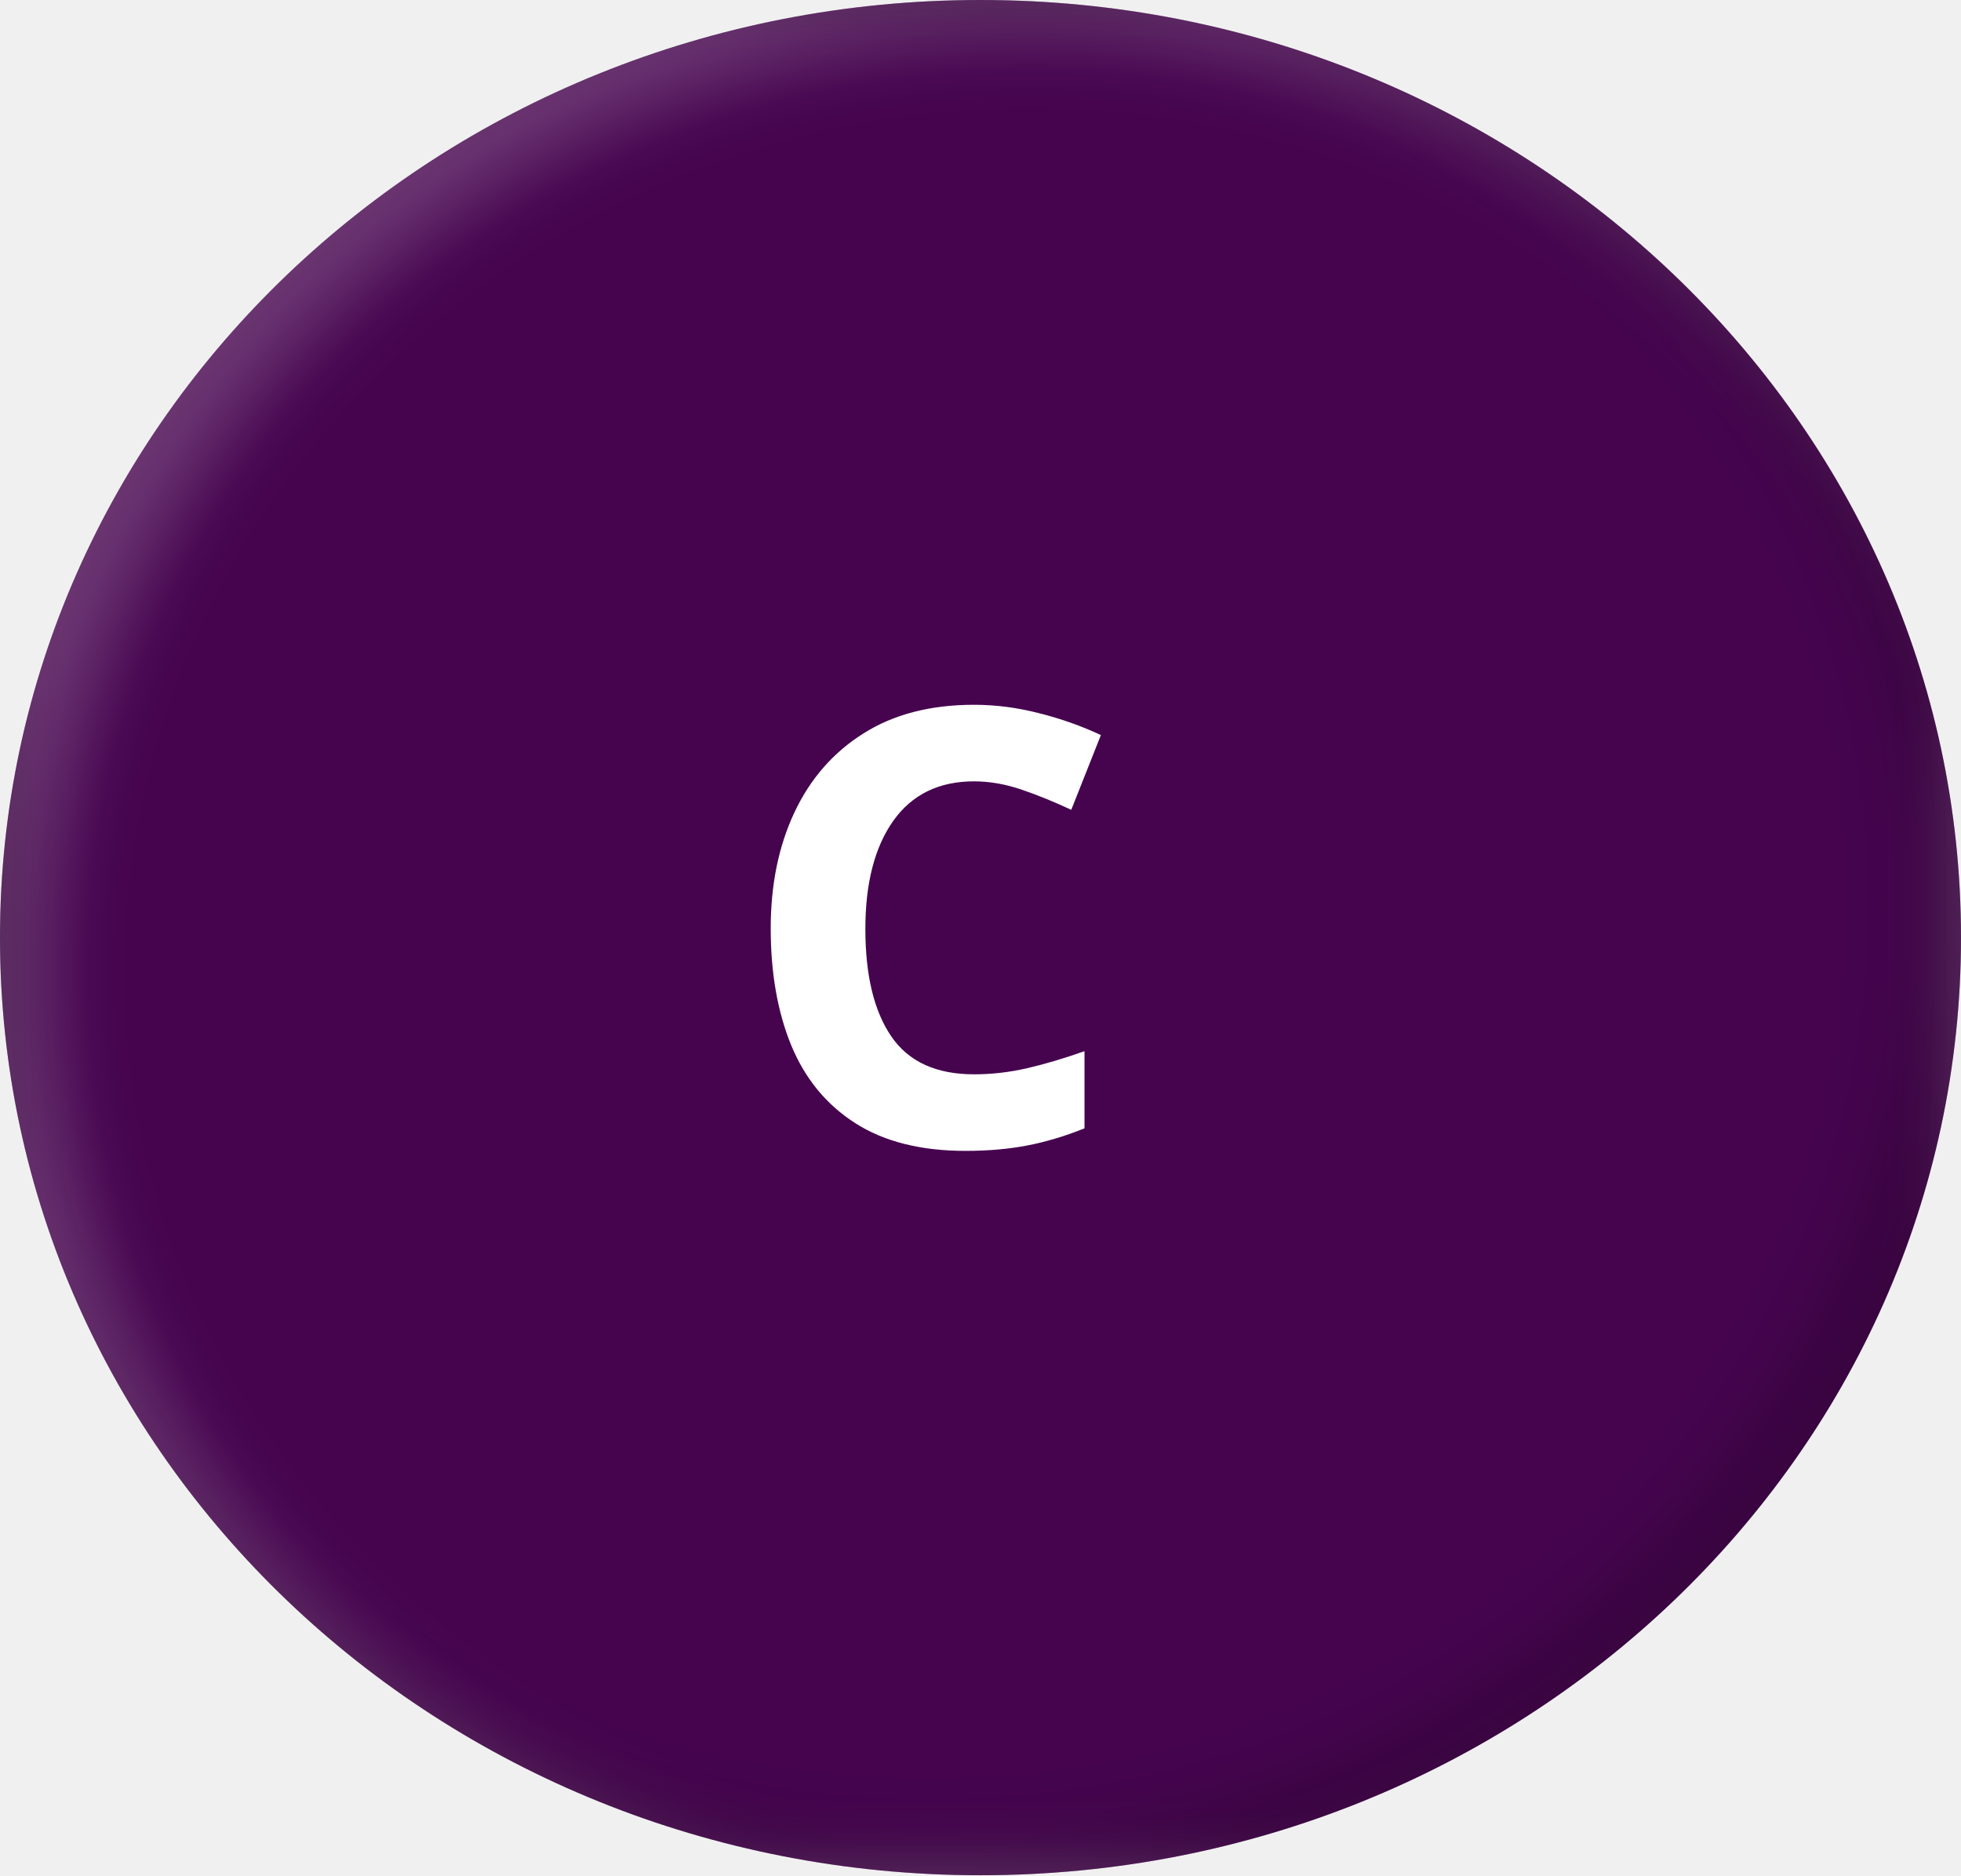
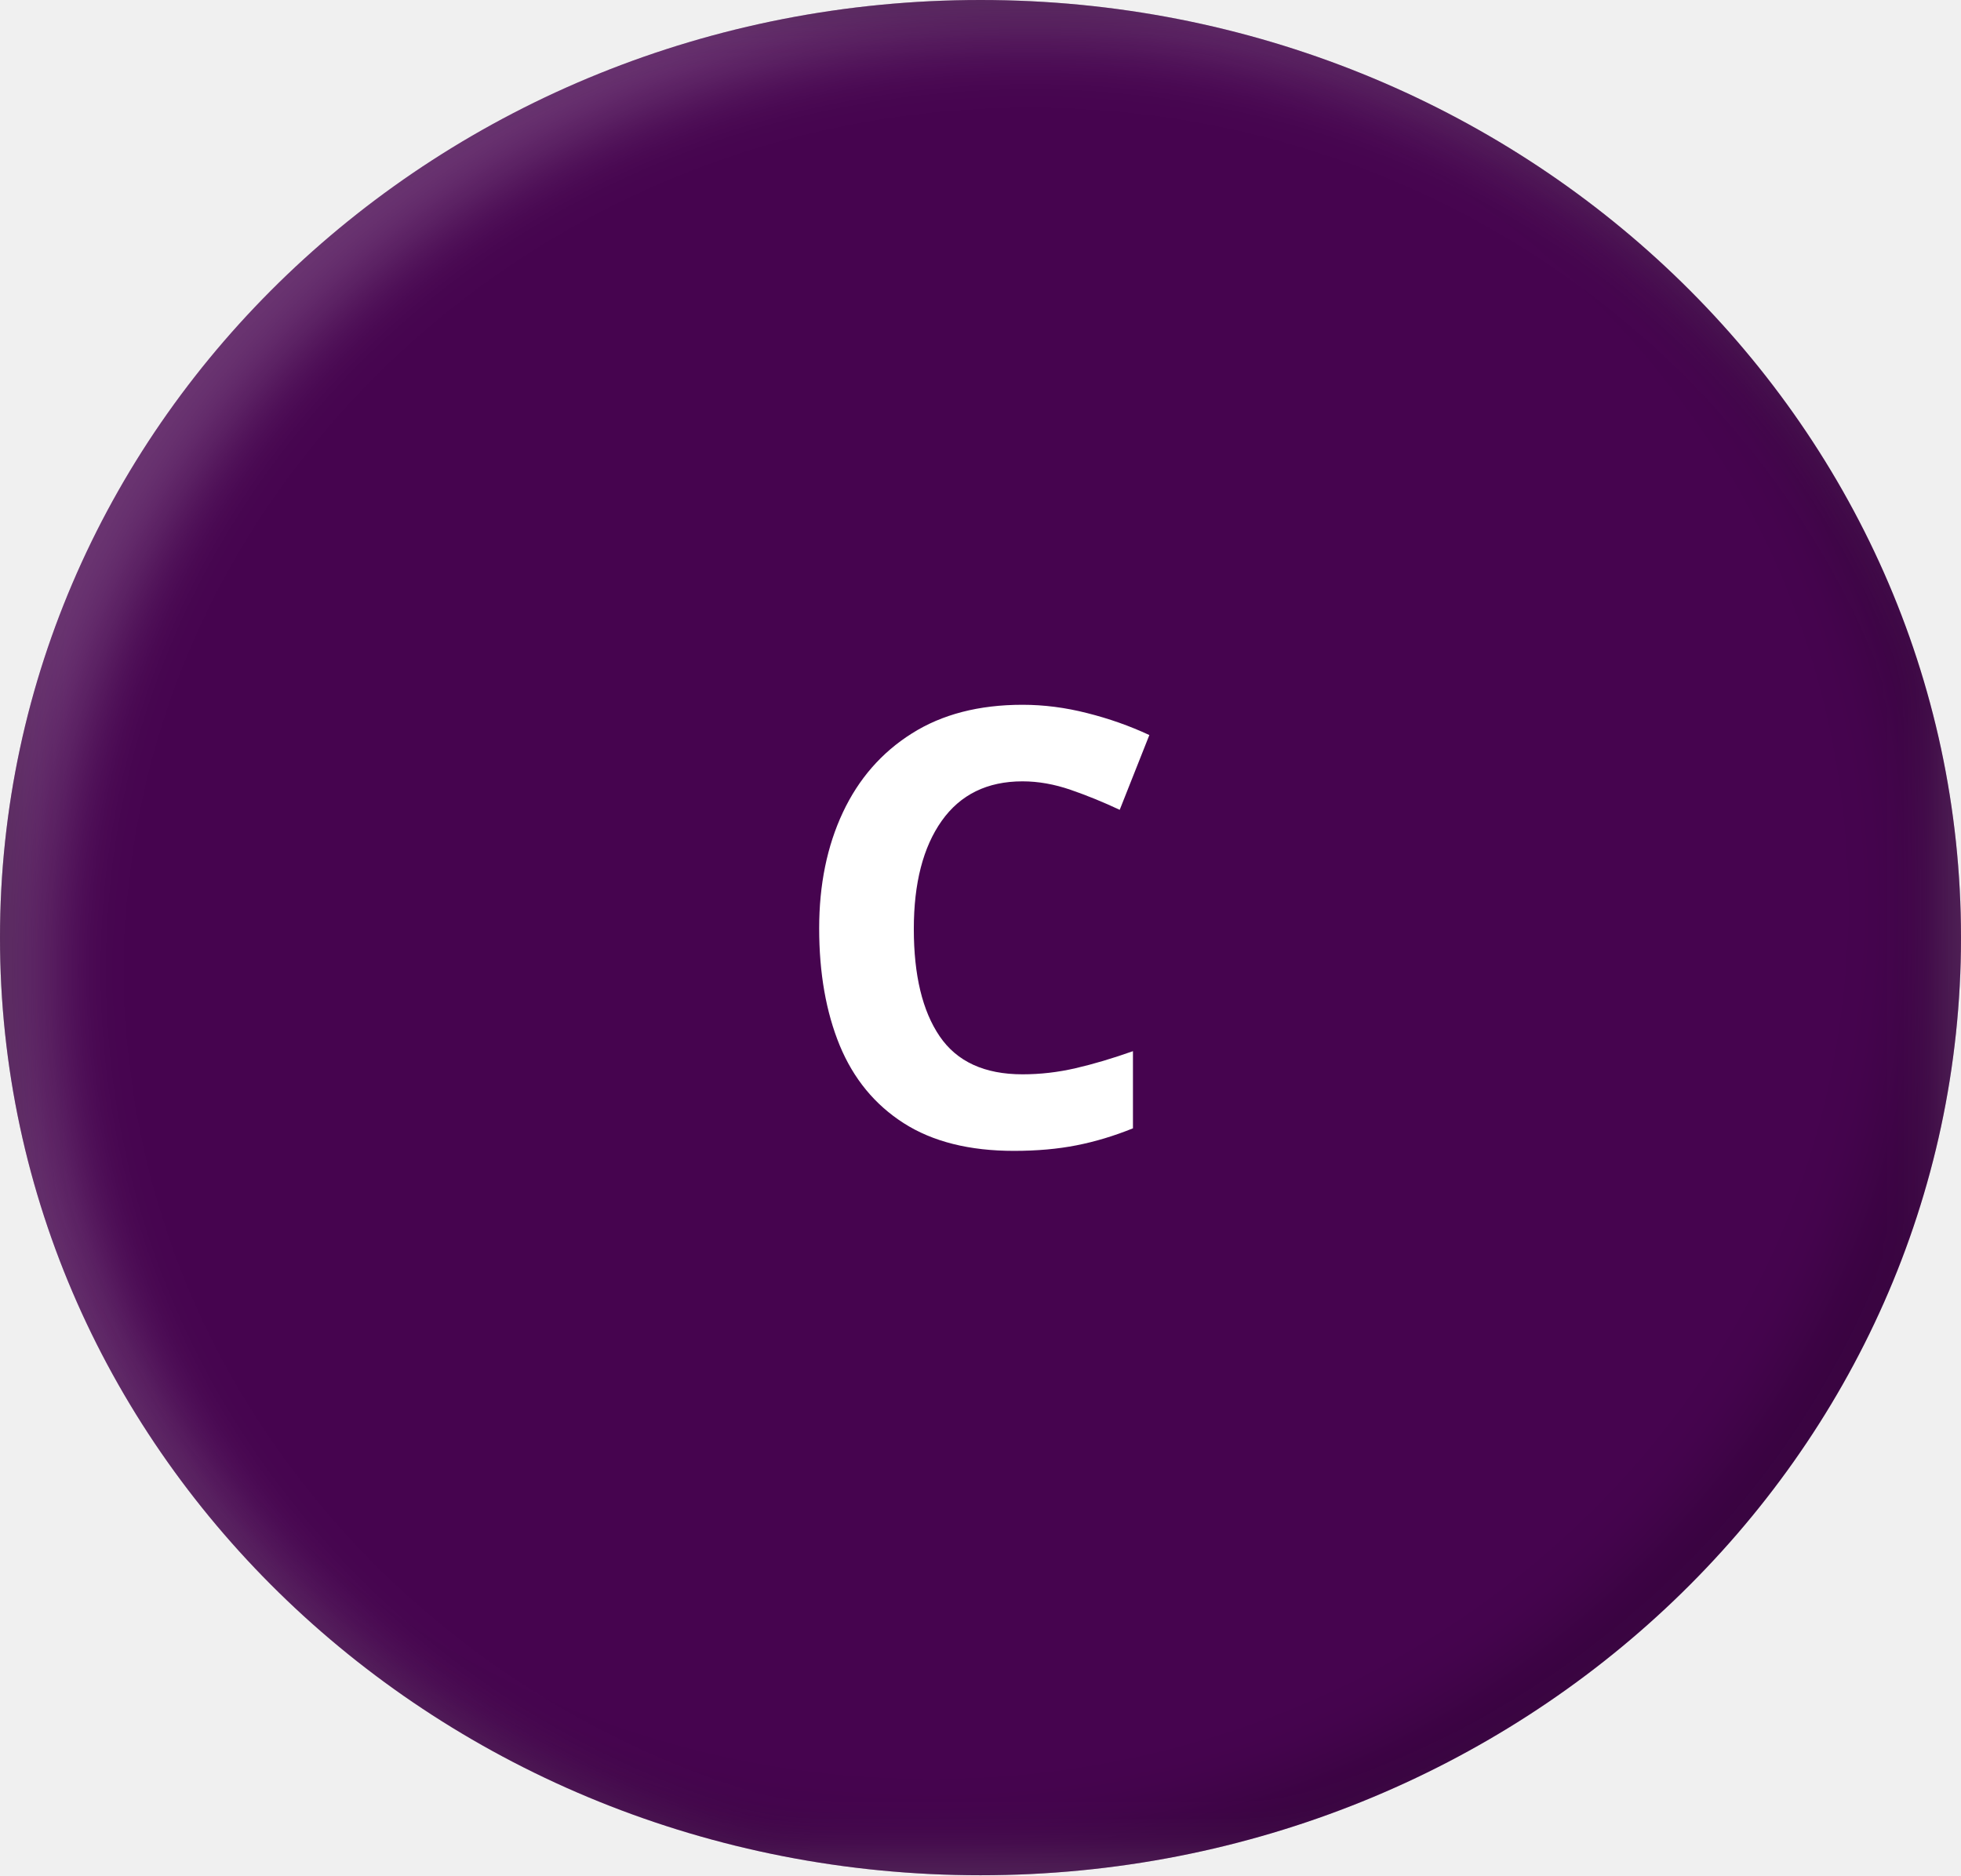
<svg xmlns="http://www.w3.org/2000/svg" style="isolation:isolate" viewBox="665.145 598.458 118.626 113.455" width="118.626pt" height="113.455pt">
  <g>
    <defs>
-       <filter id="6iZAMxtxL4gw1Ej6cQL6ieiJJkAO2HTS" x="-200%" y="-200%" width="400%" height="400%" filterUnits="objectBoundingBox" color-interpolation-filters="sRGB">
+       <filter id="h5lD1YvDlj0YgKOjRVDclcHgjaii3xCO" x="-200%" y="-200%" width="400%" height="400%" filterUnits="objectBoundingBox" color-interpolation-filters="sRGB">
        <feOffset in="SourceGraphic" dx="3" dy="2" />
        <feGaussianBlur stdDeviation="2.147" result="pf_100_offsetBlur" />
        <feComposite in="SourceGraphic" in2="pf_100_offsetBlur" result="pf_100_inverse" operator="out" />
        <feFlood flood-color="#FFFFFF" flood-opacity="0.2" result="pf_100_color" />
        <feComposite in="pf_100_color" in2="pf_100_inverse" operator="in" result="pf_100_shadow" />
-         <feComposite in="pf_100_shadow" in2="SourceGraphic" operator="over" result="_out_B10ikPbTWQEr6IQCXPL3sa1ViPu2gnlY" />
-         <feOffset in="_out_B10ikPbTWQEr6IQCXPL3sa1ViPu2gnlY" dx="-3" dy="-2" />
+         <feComposite in="pf_100_shadow" in2="SourceGraphic" operator="over" result="_out_BAqnBbVa7zgD02wegecGh0atBkWhVo7x" />
+         <feOffset in="_out_BAqnBbVa7zgD02wegecGh0atBkWhVo7x" dx="-3" dy="-2" />
        <feGaussianBlur stdDeviation="2.147" result="pf_101_offsetBlur" />
-         <feComposite in="_out_B10ikPbTWQEr6IQCXPL3sa1ViPu2gnlY" in2="pf_101_offsetBlur" result="pf_101_inverse" operator="out" />
+         <feComposite in="_out_BAqnBbVa7zgD02wegecGh0atBkWhVo7x" in2="pf_101_offsetBlur" result="pf_101_inverse" operator="out" />
        <feFlood flood-color="#000000" flood-opacity="0.2" result="pf_101_color" />
        <feComposite in="pf_101_color" in2="pf_101_inverse" operator="in" result="pf_101_shadow" />
-         <feComposite in="pf_101_shadow" in2="_out_B10ikPbTWQEr6IQCXPL3sa1ViPu2gnlY" operator="over" result="_out_D94spXje7tN1jGBNot3ViRA71cVP4vjc" />
+         <feComposite in="pf_101_shadow" in2="_out_BAqnBbVa7zgD02wegecGh0atBkWhVo7x" operator="over" result="_out_XwXuiU7OkXYdsF77QXfPYm01dWemWFEQ" />
        <feMerge>
-           <feMergeNode in="_out_D94spXje7tN1jGBNot3ViRA71cVP4vjc" />
+           <feMergeNode in="_out_XwXuiU7OkXYdsF77QXfPYm01dWemWFEQ" />
        </feMerge>
      </filter>
    </defs>
-     <g filter="url(#6iZAMxtxL4gw1Ej6cQL6ieiJJkAO2HTS)">
+     <g filter="url(#h5lD1YvDlj0YgKOjRVDclcHgjaii3xCO)">
      <ellipse vector-effect="non-scaling-stroke" cx="724.458" cy="655.186" rx="59.313" ry="56.728" fill="rgb(70,4,79)" />
    </g>
-     <text transform="matrix(0.765,0,0,0.766,709.64,667.717)" style="font-family:'Palanquin Dark';font-weight:700;font-size:48px;font-style:normal;fill:#ffffff;stroke:none;">C</text>
+     <text transform="matrix(0.765,0,0,0.766,712.571,667.717)" style="font-family:'Palanquin Dark';font-weight:700;font-size:48px;font-style:normal;fill:#ffffff;stroke:none;">C</text>
  </g>
</svg>
